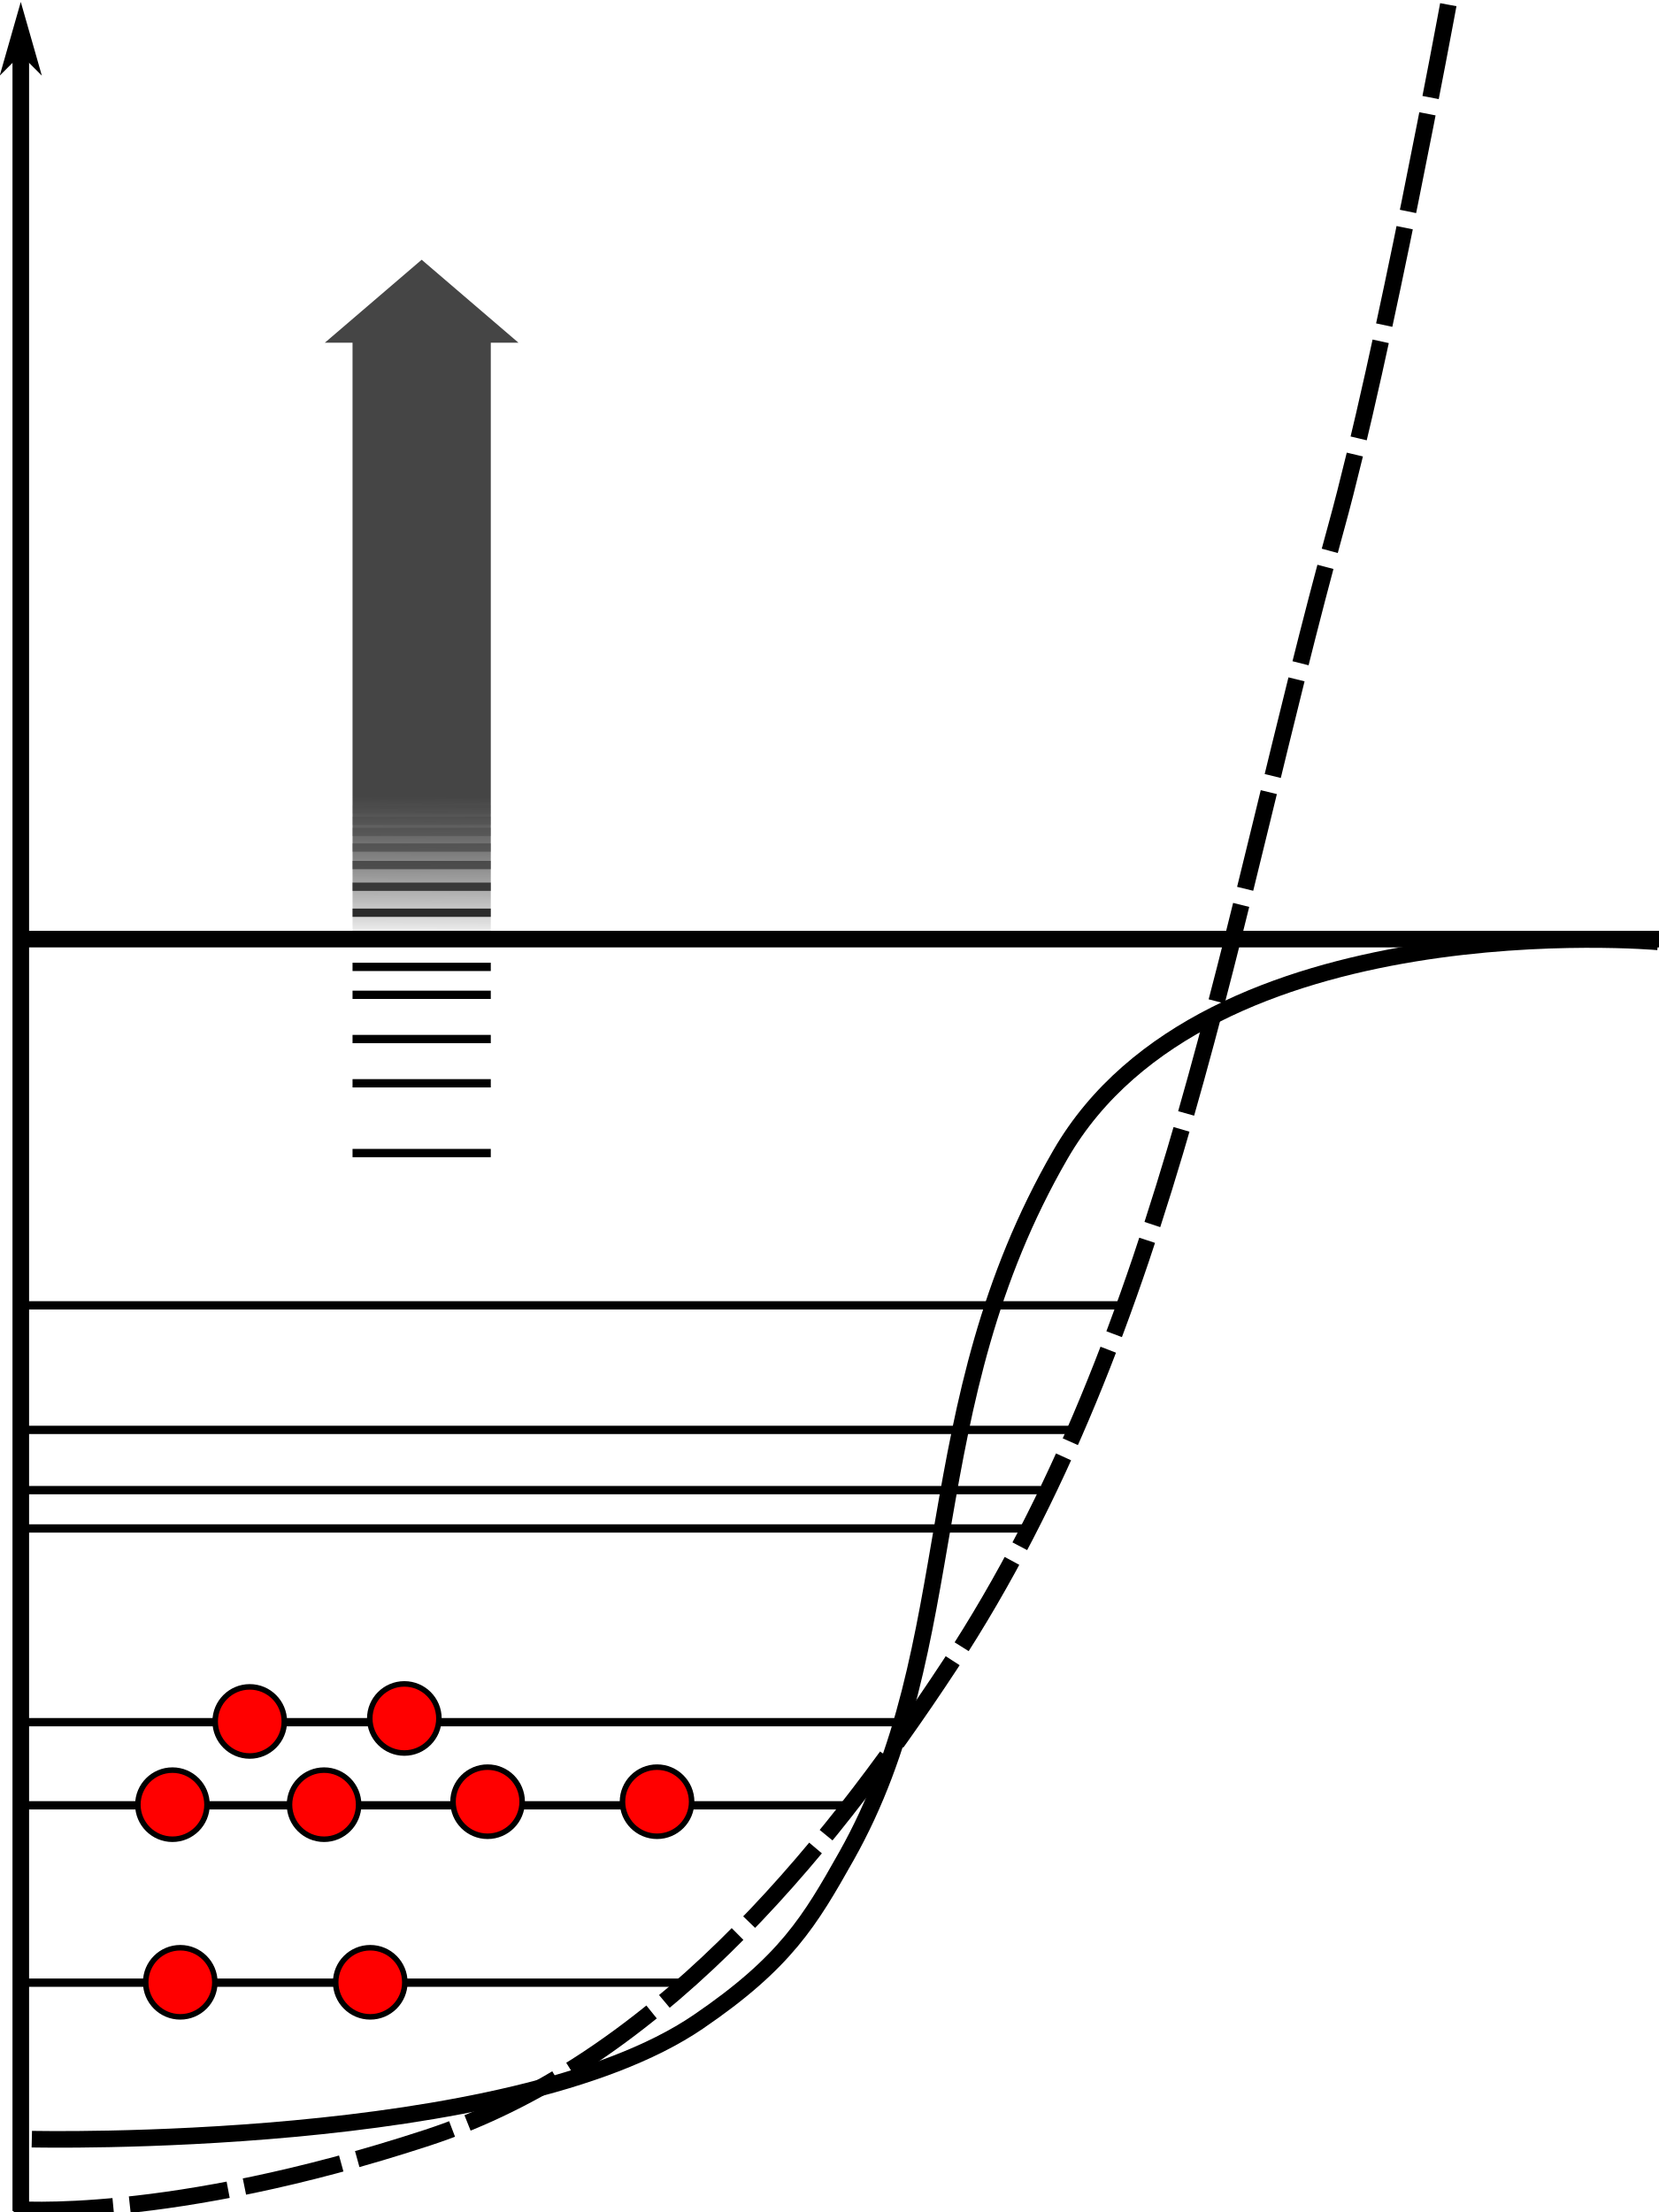
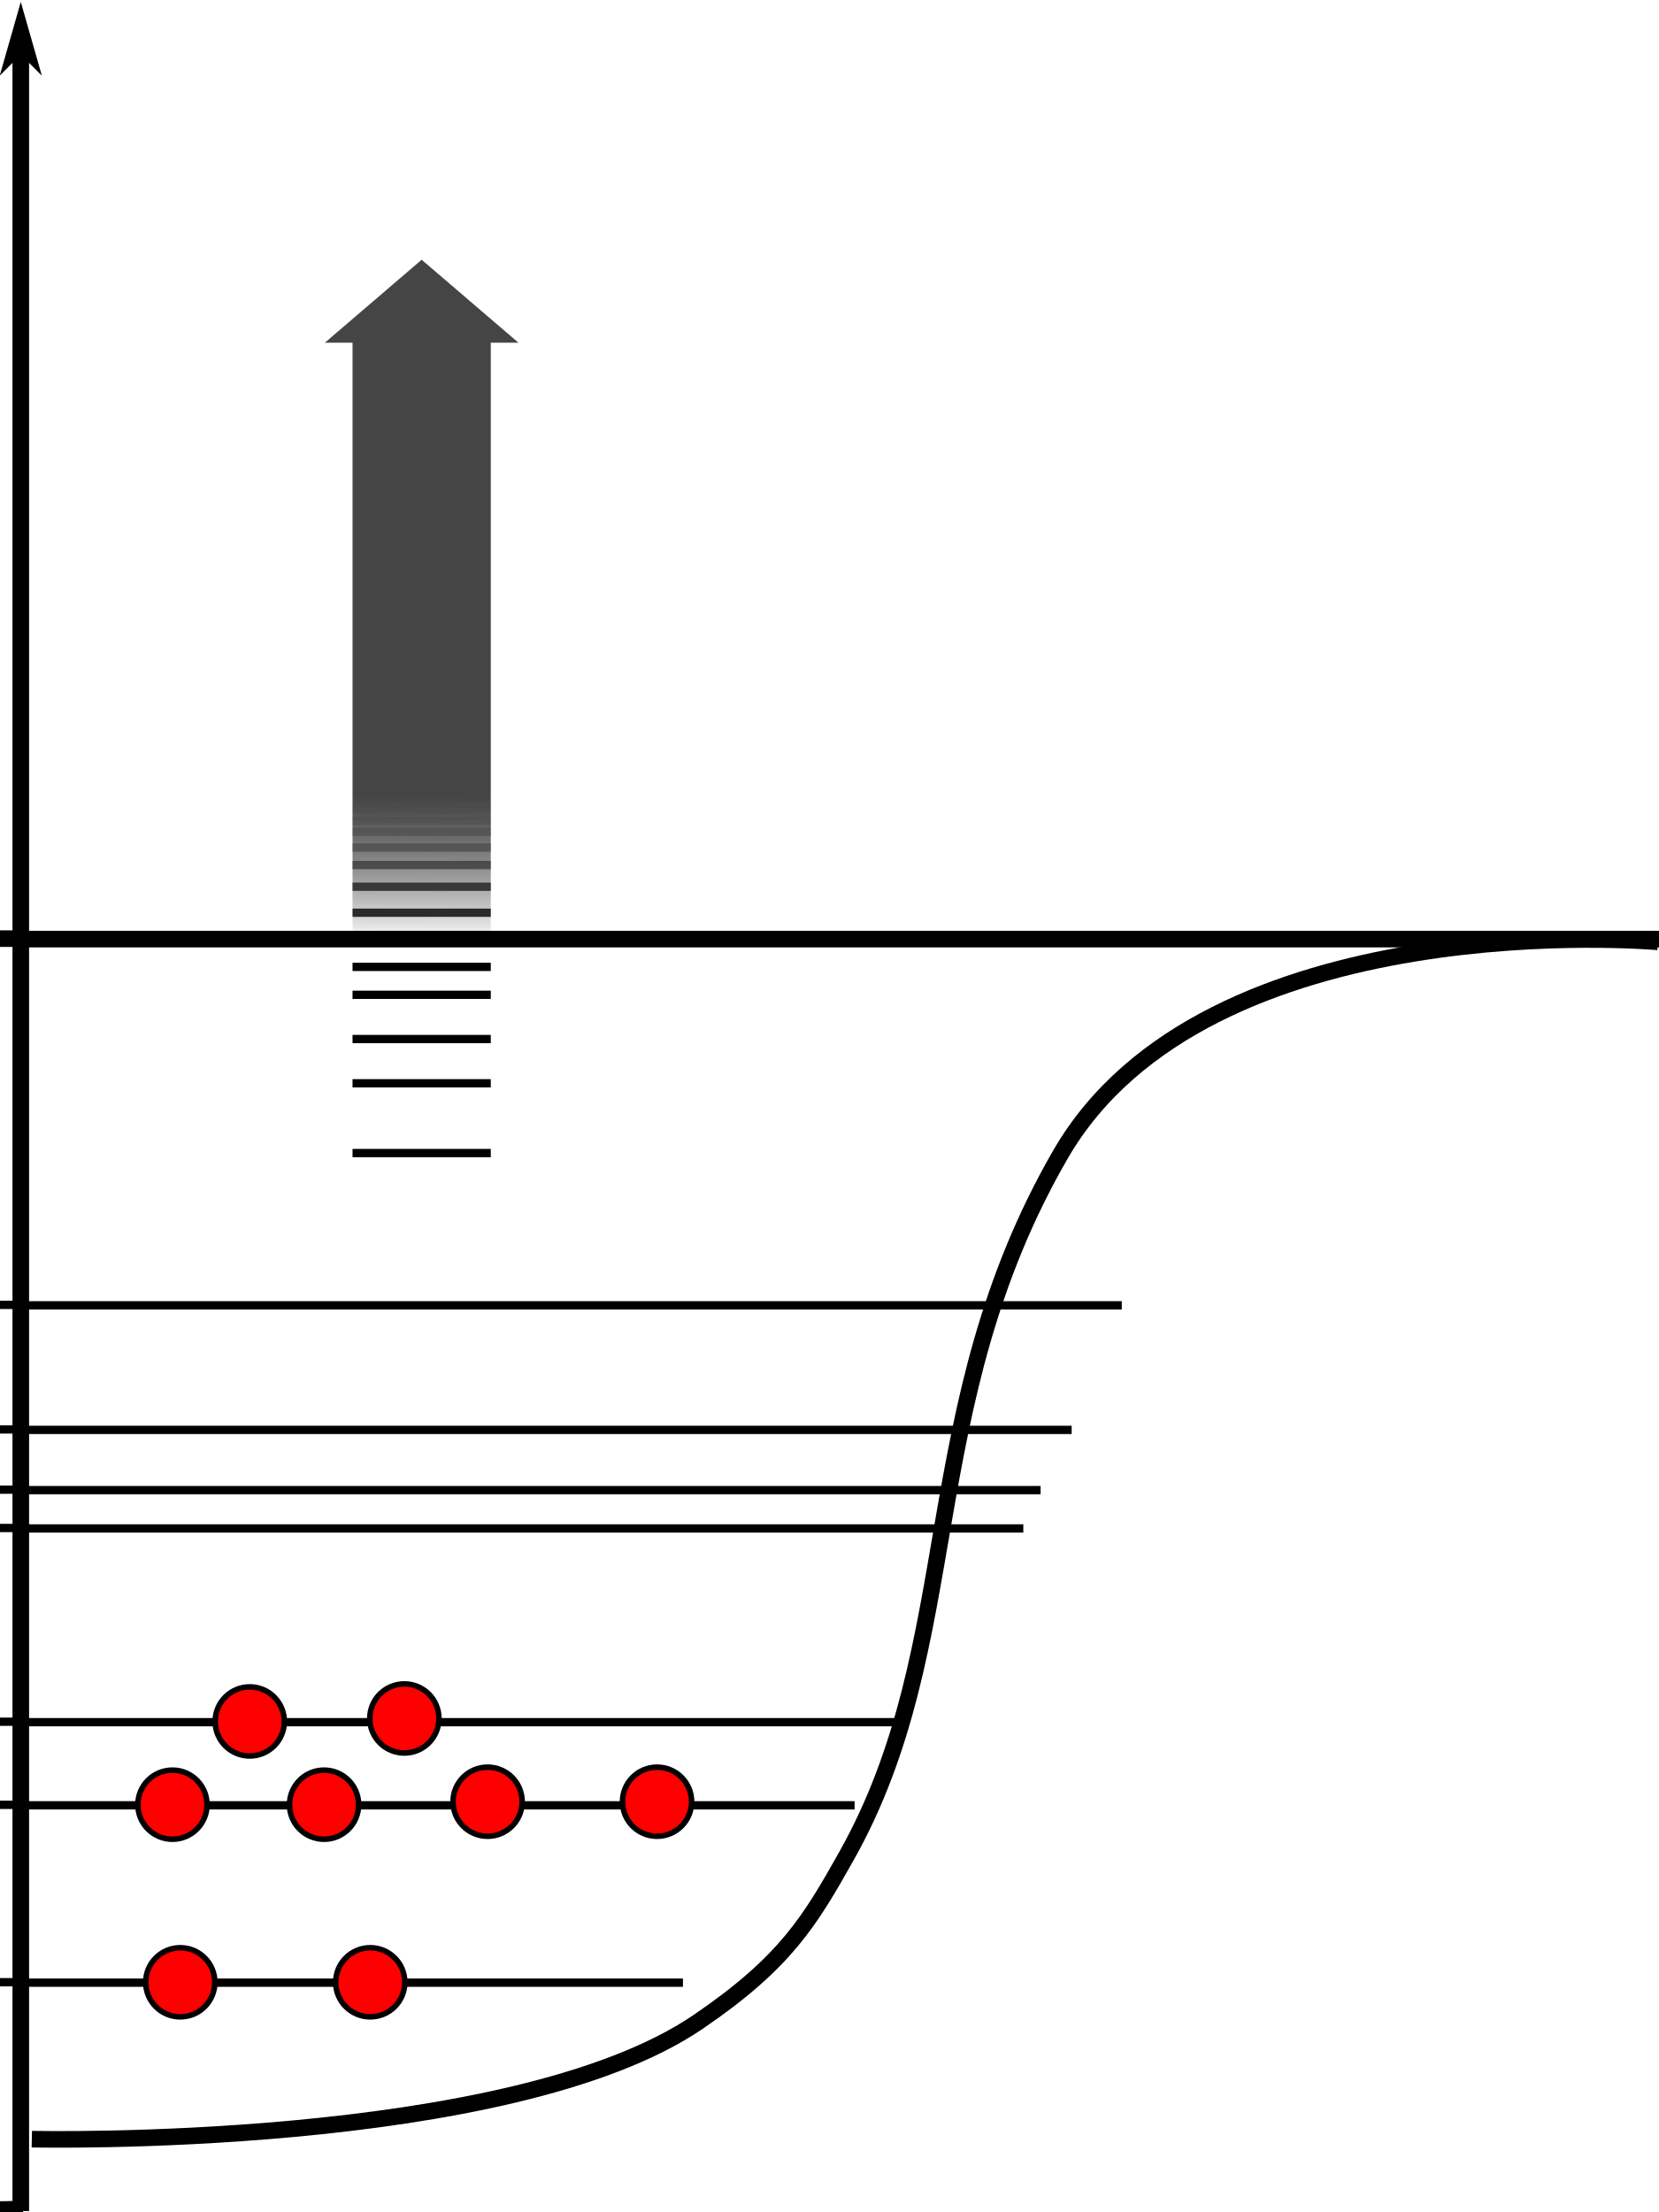
<svg xmlns="http://www.w3.org/2000/svg" xmlns:xlink="http://www.w3.org/1999/xlink" width="600" height="800" viewBox="0 0 600 800" id="svg2" version="1.1">
  <defs id="defs4">
    <linearGradient id="linearGradient6595">
      <stop id="stop6597" offset="0" style="stop-color:#454545;stop-opacity:1" />
      <stop id="stop6599" offset="1" style="stop-color:#000000;stop-opacity:0;" />
    </linearGradient>
    <marker style="overflow:visible" id="Arrow1Sstart" refX="0" refY="0" orient="auto">
      <path transform="matrix(0.2,0,0,0.2,1.2,0)" style="fill:#000000;fill-opacity:1;fill-rule:evenodd;stroke:#000000;stroke-width:1pt;stroke-opacity:1" d="M 0,0 5,-5 -12.5,0 5,5 0,0 Z" id="path4181" />
    </marker>
    <marker style="overflow:visible" id="marker4563" refX="0" refY="0" orient="auto">
      <path transform="scale(0.6,0.6)" d="M 8.719,4.034 -2.207,0.016 8.719,-4.002 c -1.745,2.372 -1.735,5.617 -6e-7,8.035 z" style="fill:#000000;fill-opacity:1;fill-rule:evenodd;stroke:#000000;stroke-width:0.625;stroke-linejoin:round;stroke-opacity:1" id="path4565" />
    </marker>
    <marker style="overflow:visible" id="Arrow1Mstart" refX="0" refY="0" orient="auto">
      <path transform="matrix(0.4,0,0,0.4,4,0)" style="fill:#000000;fill-opacity:1;fill-rule:evenodd;stroke:#000000;stroke-width:1pt;stroke-opacity:1" d="M 0,0 5,-5 -12.5,0 5,5 0,0 Z" id="path4175" />
    </marker>
    <marker style="overflow:visible" id="Arrow2Mstart" refX="0" refY="0" orient="auto">
      <path transform="scale(0.6,0.6)" d="M 8.719,4.034 -2.207,0.016 8.719,-4.002 c -1.745,2.372 -1.735,5.617 -6e-7,8.035 z" style="fill:#000000;fill-opacity:1;fill-rule:evenodd;stroke:#000000;stroke-width:0.625;stroke-linejoin:round;stroke-opacity:1" id="path4193" />
    </marker>
    <marker style="overflow:visible" id="Arrow1Lstart" refX="0" refY="0" orient="auto">
      <path transform="matrix(0.8,0,0,0.8,10,0)" style="fill:#000000;fill-opacity:1;fill-rule:evenodd;stroke:#000000;stroke-width:1pt;stroke-opacity:1" d="M 0,0 5,-5 -12.5,0 5,5 0,0 Z" id="path4169" />
    </marker>
    <linearGradient gradientTransform="matrix(1.06383,0,0,1.558376,-41.17021,-347.9662)" gradientUnits="userSpaceOnUse" y2="624.11" x2="622.159" y1="576.989" x1="622.313" id="linearGradient6605" xlink:href="#linearGradient6595" />
    <linearGradient gradientTransform="matrix(1.06383,0,0,1,-1041.367,-108.8534)" gradientUnits="userSpaceOnUse" y2="624.11" x2="622.159" y1="559.882" x1="622.313" id="linearGradient6605-2" xlink:href="#linearGradient6595" />
    <clipPath id="clipPath">
      <rect transform="scale(-1,1)" y="320.009" x="-380.196" height="197" width="50" id="rect5141-3" style="opacity:1;fill:url(#linearGradient6605-2);fill-opacity:1;stroke:none;stroke-width:3;stroke-linecap:butt;stroke-miterlimit:4;stroke-dasharray:none;stroke-dashoffset:0;stroke-opacity:1" />
    </clipPath>
    <clipPath id="clipPathA">
      <rect y="320.362" x="620" height="307" width="50" id="rect5141" style="opacity:1;fill:url(#linearGradient6605);fill-opacity:1;stroke:none;stroke-width:3;stroke-linecap:butt;stroke-miterlimit:4;stroke-dasharray:none;stroke-dashoffset:0;stroke-opacity:1" />
    </clipPath>
    <clipPath id="clipPathZ">
      <rect transform="scale(-1,1)" y="320.009" x="-380.196" height="197" width="50" id="rect4297" style="opacity:1;fill:url(#linearGradient6605-2);fill-opacity:1;stroke:none;stroke-width:3;stroke-linecap:butt;stroke-miterlimit:4;stroke-dasharray:none;stroke-dashoffset:0;stroke-opacity:1" />
    </clipPath>
    <clipPath id="clipPathU">
      <rect y="320.362" x="620" height="307" width="50" id="rect4273" style="opacity:1;fill:url(#linearGradient6605);fill-opacity:1;stroke:none;stroke-width:3;stroke-linecap:butt;stroke-miterlimit:4;stroke-dasharray:none;stroke-dashoffset:0;stroke-opacity:1" />
    </clipPath>
    <clipPath id="clipPathz">
      <rect y="92.295" x="695.898" height="214.355" width="252.093" id="rect4538" style="opacity:1;fill:#454545;fill-opacity:1;stroke:none;stroke-width:3;stroke-linecap:butt;stroke-miterlimit:4;stroke-dasharray:none;stroke-dashoffset:0;stroke-opacity:1" />
    </clipPath>
    <clipPath id="clipPathl">
      <rect y="92.295" x="695.898" height="214.355" width="252.093" id="rect4622" style="opacity:1;fill:#454545;fill-opacity:1;stroke:none;stroke-width:3;stroke-linecap:butt;stroke-miterlimit:4;stroke-dasharray:none;stroke-dashoffset:0;stroke-opacity:1" />
    </clipPath>
    <clipPath id="clipPathx">
      <rect y="95.314" x="689.86" height="208.317" width="212.845" id="rect4879" style="opacity:1;fill:#454545;fill-opacity:1;stroke:none;stroke-width:3;stroke-linecap:butt;stroke-miterlimit:4;stroke-dasharray:none;stroke-dashoffset:0;stroke-opacity:1" />
    </clipPath>
    <linearGradient xlink:href="#linearGradient6595" id="linearGradient4278" gradientUnits="userSpaceOnUse" gradientTransform="matrix(1.06383,0,0,1.116751,-533.6702,-103.9336)" x1="622.313" y1="576.989" x2="622.159" y2="624.11" />
    <linearGradient xlink:href="#linearGradient6595" id="linearGradient4312" gradientUnits="userSpaceOnUse" gradientTransform="matrix(1.06383,0,0,1,-1041.367,-108.8534)" x1="622.313" y1="559.882" x2="622.159" y2="624.11" />
    <linearGradient xlink:href="#linearGradient6595" id="linearGradient4314" gradientUnits="userSpaceOnUse" gradientTransform="matrix(1.06383,0,0,1,-1041.367,-108.8534)" x1="622.313" y1="559.882" x2="622.159" y2="624.11" />
  </defs>
  <g transform="translate(0,-252.3622)" id="layer1">
    <path id="path4144" d="m 7.516,263.767 0,788.242" style="fill:none;fill-opacity:1;fill-rule:evenodd;stroke:#000000;stroke-width:6;stroke-linecap:butt;stroke-linejoin:miter;stroke-miterlimit:4;stroke-dasharray:none;stroke-opacity:1;marker-start:url(#Arrow1Sstart)" />
    <path id="path4148" d="M 7.5,591.999 600,591.999" style="fill:none;fill-rule:evenodd;stroke:#000000;stroke-width:6;stroke-linecap:butt;stroke-linejoin:miter;stroke-miterlimit:4;stroke-dasharray:none;stroke-opacity:1" />
    <path id="path4909" d="m 11.507,1026.014 c 0,0 172.897,3.987 241.015,-42.431 31.659,-21.574 40.416,-36.535 53.557,-59.863 43.413,-77.068 24.6,-162.331 77.443,-253.81 52.843,-91.479 216.131,-76.909 216.131,-76.909" style="fill:none;fill-rule:evenodd;stroke:#000000;stroke-width:6;stroke-linecap:butt;stroke-linejoin:miter;stroke-miterlimit:4;stroke-dasharray:none;stroke-opacity:1;stroke-dashoffset:0" />
    <path id="path4941" d="m 6.351,969.424 240.647,0" style="fill:none;fill-rule:evenodd;stroke:#000000;stroke-width:3;stroke-linecap:butt;stroke-linejoin:miter;stroke-miterlimit:4;stroke-dasharray:none;stroke-opacity:1" />
    <path id="path4962" d="m 6.886,905.275 302.191,0" style="fill:none;fill-rule:evenodd;stroke:#000000;stroke-width:3;stroke-linecap:butt;stroke-linejoin:miter;stroke-miterlimit:4;stroke-dasharray:none;stroke-opacity:1" />
    <path id="path4964" d="m 6.887,875.214 318.315,0" style="fill:none;fill-rule:evenodd;stroke:#000000;stroke-width:3;stroke-linecap:butt;stroke-linejoin:miter;stroke-miterlimit:4;stroke-dasharray:none;stroke-opacity:1" />
    <path id="path4968" d="m 7.005,805.147 363.093,0" style="fill:none;fill-rule:evenodd;stroke:#000000;stroke-width:3;stroke-linecap:butt;stroke-linejoin:miter;stroke-miterlimit:4;stroke-dasharray:none;stroke-opacity:1" />
    <path id="path4972" d="m 7.005,791.286 369.334,0" style="fill:none;fill-rule:evenodd;stroke:#000000;stroke-width:3;stroke-linecap:butt;stroke-linejoin:miter;stroke-miterlimit:4;stroke-dasharray:none;stroke-opacity:1" />
    <path id="path4974" d="m 7.005,769.503 380.574,0" style="fill:none;fill-rule:evenodd;stroke:#000000;stroke-width:3;stroke-linecap:butt;stroke-linejoin:miter;stroke-miterlimit:4;stroke-dasharray:none;stroke-opacity:1" />
    <path id="path4976" d="m 7.005,724.454 398.706,0" style="fill:none;fill-rule:evenodd;stroke:#000000;stroke-width:3;stroke-linecap:butt;stroke-linejoin:miter;stroke-miterlimit:4;stroke-dasharray:none;stroke-opacity:1" />
    <path id="path5022" d="m 127.5,669.381 50,0" style="fill:none;fill-rule:evenodd;stroke:#000000;stroke-width:3;stroke-linecap:butt;stroke-linejoin:miter;stroke-miterlimit:4;stroke-dasharray:none;stroke-opacity:1" />
    <path id="path5022-3" d="m 127.5,644.147 50,0" style="fill:none;fill-rule:evenodd;stroke:#000000;stroke-width:3;stroke-linecap:butt;stroke-linejoin:miter;stroke-miterlimit:4;stroke-dasharray:none;stroke-opacity:1" />
    <path id="path5022-3-6" d="m 127.5,628.147 50,0" style="fill:none;fill-rule:evenodd;stroke:#000000;stroke-width:3;stroke-linecap:butt;stroke-linejoin:miter;stroke-miterlimit:4;stroke-dasharray:none;stroke-opacity:1" />
    <path id="path5022-3-6-0" d="m 127.5,612.147 50,0" style="fill:none;fill-rule:evenodd;stroke:#000000;stroke-width:3;stroke-linecap:butt;stroke-linejoin:miter;stroke-miterlimit:4;stroke-dasharray:none;stroke-opacity:1" />
    <path id="path5022-3-6-0-6" d="m 127.5,602.048 50,0" style="fill:none;fill-rule:evenodd;stroke:#000000;stroke-width:3;stroke-linecap:butt;stroke-linejoin:miter;stroke-miterlimit:4;stroke-dasharray:none;stroke-opacity:1" />
    <path id="path5022-2" d="m 127.5,582.456 50,0" style="fill:none;fill-rule:evenodd;stroke:#323232;stroke-width:3;stroke-linecap:butt;stroke-linejoin:miter;stroke-miterlimit:4;stroke-dasharray:none;stroke-opacity:1" />
    <path id="path5022-3-61" d="m 127.5,565.221 50,0" style="fill:none;fill-rule:evenodd;stroke:#787878;stroke-width:3;stroke-linecap:butt;stroke-linejoin:miter;stroke-miterlimit:4;stroke-dasharray:none;stroke-opacity:1" />
    <path id="path5022-3-6-8" d="m 127.5,553.221 50,0" style="fill:none;fill-rule:evenodd;stroke:#bebebe;stroke-width:3;stroke-linecap:butt;stroke-linejoin:miter;stroke-miterlimit:4;stroke-dasharray:none;stroke-opacity:1" />
    <path id="path5022-3-6-0-7" d="m 127.5,549.221 50,0" style="fill:none;fill-rule:evenodd;stroke:#d2d2d2;stroke-width:3;stroke-linecap:butt;stroke-linejoin:miter;stroke-miterlimit:4;stroke-dasharray:none;stroke-opacity:1" />
    <path id="path5022-3-6-0-6-9" d="m 127.5,545.122 50,0" style="fill:none;fill-rule:evenodd;stroke:#e6e6e6;stroke-width:3;stroke-linecap:butt;stroke-linejoin:miter;stroke-miterlimit:4;stroke-dasharray:none;stroke-opacity:1" />
    <path id="path5022-3-6-0-6-9-2" d="m 127.5,573.06 50,0" style="fill:none;fill-rule:evenodd;stroke:#4b4b4b;stroke-width:3;stroke-linecap:butt;stroke-linejoin:miter;stroke-miterlimit:4;stroke-dasharray:none;stroke-opacity:1" />
    <path id="path5022-3-6-0-6-9-2-0" d="m 127.5,558.889 50,0" style="fill:none;fill-rule:evenodd;stroke:#a0a0a0;stroke-width:3;stroke-linecap:butt;stroke-linejoin:miter;stroke-miterlimit:4;stroke-dasharray:none;stroke-opacity:1" />
    <rect y="374.999" x="127.5" height="220" width="50" id="rect4427" style="opacity:1;fill:url(#linearGradient4278);fill-opacity:1;stroke:none;stroke-width:3;stroke-linecap:butt;stroke-miterlimit:4;stroke-dasharray:none;stroke-dashoffset:0;stroke-opacity:1" />
    <path transform="matrix(1.053847,0,0,0.5215189,-527.7881,147.3433)" d="m 645.528,381.492 16.606,28.762 16.606,28.762 -33.212,0 -33.212,0 16.606,-28.762 z" id="path6609" style="opacity:1;fill:#454545;fill-opacity:1;stroke:none;stroke-width:3;stroke-linecap:butt;stroke-miterlimit:4;stroke-dasharray:none;stroke-dashoffset:0;stroke-opacity:1" />
    <path id="path4300" clip-path="url(#clipPath)" title="x*x" d="m -380.196,517.009 c 2.381,0 4.762,-268.027 7.143,-402.041 2.381,-134.014 4.762,-938.095 7.143,-1206.122 2.381,-268.027 4.762,-1608.163 7.143,-2010.204 2.381,-402.041 4.762,-2278.231 7.143,-2814.286 2.381,-536.054 4.762,-2948.299 7.143,-3618.367 2.381,-670.068 4.762,-3618.367 7.143,-4422.449 2.381,-804.081 4.762,-4288.435 7.143,-5226.53" transform="scale(-1,1)" style="opacity:1;fill:url(#linearGradient4312);fill-opacity:1;stroke:none;stroke-width:3;stroke-linecap:butt;stroke-miterlimit:4;stroke-dasharray:none;stroke-dashoffset:0;stroke-opacity:1" />
    <path style="opacity:1;fill:url(#linearGradient4314);fill-opacity:1;stroke:none;stroke-width:3;stroke-linecap:butt;stroke-miterlimit:4;stroke-dasharray:none;stroke-dashoffset:0;stroke-opacity:1" transform="scale(-1,1)" d="m -380.196,517.009 c 2.381,0 4.762,-2680.272 7.143,-4020.408 2.381,-1340.136 4.762,-9380.953 7.143,-12061.225 2.381,-2680.272 4.762,-16081.633 7.143,-20102.041 2.381,-4020.408 4.762,-22782.313 7.143,-28142.857 2.381,-5360.544 4.762,-29482.993 7.143,-36183.673 2.381,-6700.685 4.762,-36183.675 7.143,-44224.495 2.381,-8040.81 4.762,-42884.35 7.143,-52265.3" title="x*x" clip-path="url(#clipPathZ)" id="path4456" />
    <flowRoot xml:space="preserve" id="flowRoot5110-3" style="font-style:normal;font-weight:normal;font-size:40px;line-height:125%;font-family:sans-serif;letter-spacing:0px;word-spacing:0px;fill:#000000;fill-opacity:1;stroke:none;stroke-width:1px;stroke-linecap:butt;stroke-linejoin:miter;stroke-opacity:1" transform="matrix(0,-1,1,0,-66.48793,610.2698)">
      <flowRegion id="flowRegion5112-5">
        <rect id="rect5114-6" width="143.406" height="34.719" x="90.572" y="163.715" />
      </flowRegion>
      <flowPara id="flowPara5116-2" style="font-size:25px">Continuum</flowPara>
    </flowRoot>
-     <path style="fill:none;fill-rule:evenodd;stroke:#000000;stroke-width:6;stroke-linecap:butt;stroke-linejoin:miter;stroke-miterlimit:4;stroke-dasharray:36, 6;stroke-dashoffset:0;stroke-opacity:1" d="m 5.008,1051.361 c 0,0 55.721,4.889 149.601,-25.885 C 235.373,999 296.983,925.402 343.643,854.363 423.142,733.329 444.742,582.578 483.264,442.988 500.399,380.898 523.796,254.055 523.796,254.055" id="path6200" />
    <circle style="opacity:1;fill:#ff0000;fill-opacity:1;stroke:#000000;stroke-width:2;stroke-linecap:butt;stroke-miterlimit:4;stroke-dasharray:none;stroke-dashoffset:0;stroke-opacity:1" id="path6204" cx="65.199" cy="969.285" r="12.5" />
    <circle style="opacity:1;fill:#ff0000;fill-opacity:1;stroke:#000000;stroke-width:2;stroke-linecap:butt;stroke-miterlimit:4;stroke-dasharray:none;stroke-dashoffset:0;stroke-opacity:1" id="path6204-3" cx="133.908" cy="969.285" r="12.5" />
    <circle style="opacity:1;fill:#ff0000;fill-opacity:1;stroke:#000000;stroke-width:2;stroke-linecap:butt;stroke-miterlimit:4;stroke-dasharray:none;stroke-dashoffset:0;stroke-opacity:1" id="path6204-6" cx="62.366" cy="905.05" r="12.5" />
    <circle style="opacity:1;fill:#ff0000;fill-opacity:1;stroke:#000000;stroke-width:2;stroke-linecap:butt;stroke-miterlimit:4;stroke-dasharray:none;stroke-dashoffset:0;stroke-opacity:1" id="path6204-7" cx="117.204" cy="905.05" r="12.5" />
    <circle style="opacity:1;fill:#ff0000;fill-opacity:1;stroke:#000000;stroke-width:2;stroke-linecap:butt;stroke-miterlimit:4;stroke-dasharray:none;stroke-dashoffset:0;stroke-opacity:1" id="path6204-5" cx="176.344" cy="903.975" r="12.5" />
    <circle style="opacity:1;fill:#ff0000;fill-opacity:1;stroke:#000000;stroke-width:2;stroke-linecap:butt;stroke-miterlimit:4;stroke-dasharray:none;stroke-dashoffset:0;stroke-opacity:1" id="path6204-35" cx="237.634" cy="903.975" r="12.5" />
    <circle style="opacity:1;fill:#ff0000;fill-opacity:1;stroke:#000000;stroke-width:2;stroke-linecap:butt;stroke-miterlimit:4;stroke-dasharray:none;stroke-dashoffset:0;stroke-opacity:1" id="path6204-62" cx="90.323" cy="874.943" r="12.5" />
    <circle style="opacity:1;fill:#ff0000;fill-opacity:1;stroke:#000000;stroke-width:2;stroke-linecap:butt;stroke-miterlimit:4;stroke-dasharray:none;stroke-dashoffset:0;stroke-opacity:1" id="path6204-9" cx="146.237" cy="873.868" r="12.5" />
+     <path id="path4148-5" d="m 5.755,591.829 -592.5,0" style="fill:none;fill-rule:evenodd;stroke:#000000;stroke-width:6;stroke-linecap:butt;stroke-linejoin:miter;stroke-miterlimit:4;stroke-dasharray:none;stroke-opacity:1" />
+     <path id="path4941-5" d="m 6.904,969.254 -240.647,0" style="fill:none;fill-rule:evenodd;stroke:#000000;stroke-width:3;stroke-linecap:butt;stroke-linejoin:miter;stroke-miterlimit:4;stroke-dasharray:none;stroke-opacity:1" />
+     <path id="path4962-6" d="m 6.368,905.105 -302.191,0" style="fill:none;fill-rule:evenodd;stroke:#000000;stroke-width:3;stroke-linecap:butt;stroke-linejoin:miter;stroke-miterlimit:4;stroke-dasharray:none;stroke-opacity:1" />
+     <path id="path4964-2" d="m 6.368,875.045 -318.315,0" style="fill:none;fill-rule:evenodd;stroke:#000000;stroke-width:3;stroke-linecap:butt;stroke-linejoin:miter;stroke-miterlimit:4;stroke-dasharray:none;stroke-opacity:1" />
+     <path id="path4968-9" d="m 6.25,804.978 -363.093,0" style="fill:none;fill-rule:evenodd;stroke:#000000;stroke-width:3;stroke-linecap:butt;stroke-linejoin:miter;stroke-miterlimit:4;stroke-dasharray:none;stroke-opacity:1" />
+     <path id="path4972-1" d="m 6.25,791.116 -369.334,0" style="fill:none;fill-rule:evenodd;stroke:#000000;stroke-width:3;stroke-linecap:butt;stroke-linejoin:miter;stroke-miterlimit:4;stroke-dasharray:none;stroke-opacity:1" />
+     <path id="path4974-2" d="m 6.25,769.334 -380.574,0" style="fill:none;fill-rule:evenodd;stroke:#000000;stroke-width:3;stroke-linecap:butt;stroke-linejoin:miter;stroke-miterlimit:4;stroke-dasharray:none;stroke-opacity:1" />
+     <path id="path4976-7" d="m 6.25,724.285 -398.706,0" style="fill:none;fill-rule:evenodd;stroke:#000000;stroke-width:3;stroke-linecap:butt;stroke-linejoin:miter;stroke-miterlimit:4;stroke-dasharray:none;stroke-opacity:1" />
+     <path style="fill:none;fill-rule:evenodd;stroke:#000000;stroke-width:6;stroke-linecap:butt;stroke-linejoin:miter;stroke-miterlimit:4;stroke-dasharray:36, 6;stroke-dashoffset:0;stroke-opacity:1" d="m 8.246,1051.191 c 0,0 -55.721,4.889 -149.601,-25.885 C -222.118,998.831 -283.728,925.232 -330.388,854.194 -409.887,733.159 -431.487,582.408 -470.01,442.818 -487.144,380.729 -510.542,253.886 -510.542,253.886" id="path6200-2" />
+     <circle style="opacity:1;fill:#ff0000;fill-opacity:1;stroke:#000000;stroke-width:2;stroke-linecap:butt;stroke-miterlimit:4;stroke-dasharray:none;stroke-dashoffset:0;stroke-opacity:1" id="path6204-2" cx="51.944" cy="969.116" r="12.5" transform="scale(-1,1)" />
+     <circle style="opacity:1;fill:#ff0000;fill-opacity:1;stroke:#000000;stroke-width:2;stroke-linecap:butt;stroke-miterlimit:4;stroke-dasharray:none;stroke-dashoffset:0;stroke-opacity:1" id="path6204-3-8" cx="120.653" cy="969.116" r="12.5" transform="scale(-1,1)" />
+     <circle style="opacity:1;fill:#ff0000;fill-opacity:1;stroke:#000000;stroke-width:2;stroke-linecap:butt;stroke-miterlimit:4;stroke-dasharray:none;stroke-dashoffset:0;stroke-opacity:1" id="path6204-6-9" cx="49.111" cy="904.881" r="12.5" transform="scale(-1,1)" />
+     <circle style="opacity:1;fill:#ff0000;fill-opacity:1;stroke:#000000;stroke-width:2;stroke-linecap:butt;stroke-miterlimit:4;stroke-dasharray:none;stroke-dashoffset:0;stroke-opacity:1" id="path6204-7-7" cx="103.95" cy="904.881" r="12.5" transform="scale(-1,1)" />
+     <circle style="opacity:1;fill:#ff0000;fill-opacity:1;stroke:#000000;stroke-width:2;stroke-linecap:butt;stroke-miterlimit:4;stroke-dasharray:none;stroke-dashoffset:0;stroke-opacity:1" id="path6204-5-3" cx="163.089" cy="903.806" r="12.5" transform="scale(-1,1)" />
+     <circle style="opacity:1;fill:#ff0000;fill-opacity:1;stroke:#000000;stroke-width:2;stroke-linecap:butt;stroke-miterlimit:4;stroke-dasharray:none;stroke-dashoffset:0;stroke-opacity:1" id="path6204-35-6" cx="224.38" cy="903.806" r="12.5" transform="scale(-1,1)" />
+     <circle style="opacity:1;fill:#ff0000;fill-opacity:1;stroke:#000000;stroke-width:2;stroke-linecap:butt;stroke-miterlimit:4;stroke-dasharray:none;stroke-dashoffset:0;stroke-opacity:1" id="path6204-62-1" cx="77.068" cy="874.774" r="12.5" transform="scale(-1,1)" />
+     <circle style="opacity:1;fill:#ff0000;fill-opacity:1;stroke:#000000;stroke-width:2;stroke-linecap:butt;stroke-miterlimit:4;stroke-dasharray:none;stroke-dashoffset:0;stroke-opacity:1" id="path6204-9-2" cx="132.982" cy="873.698" r="12.5" transform="scale(-1,1)" />
  </g>
</svg>
